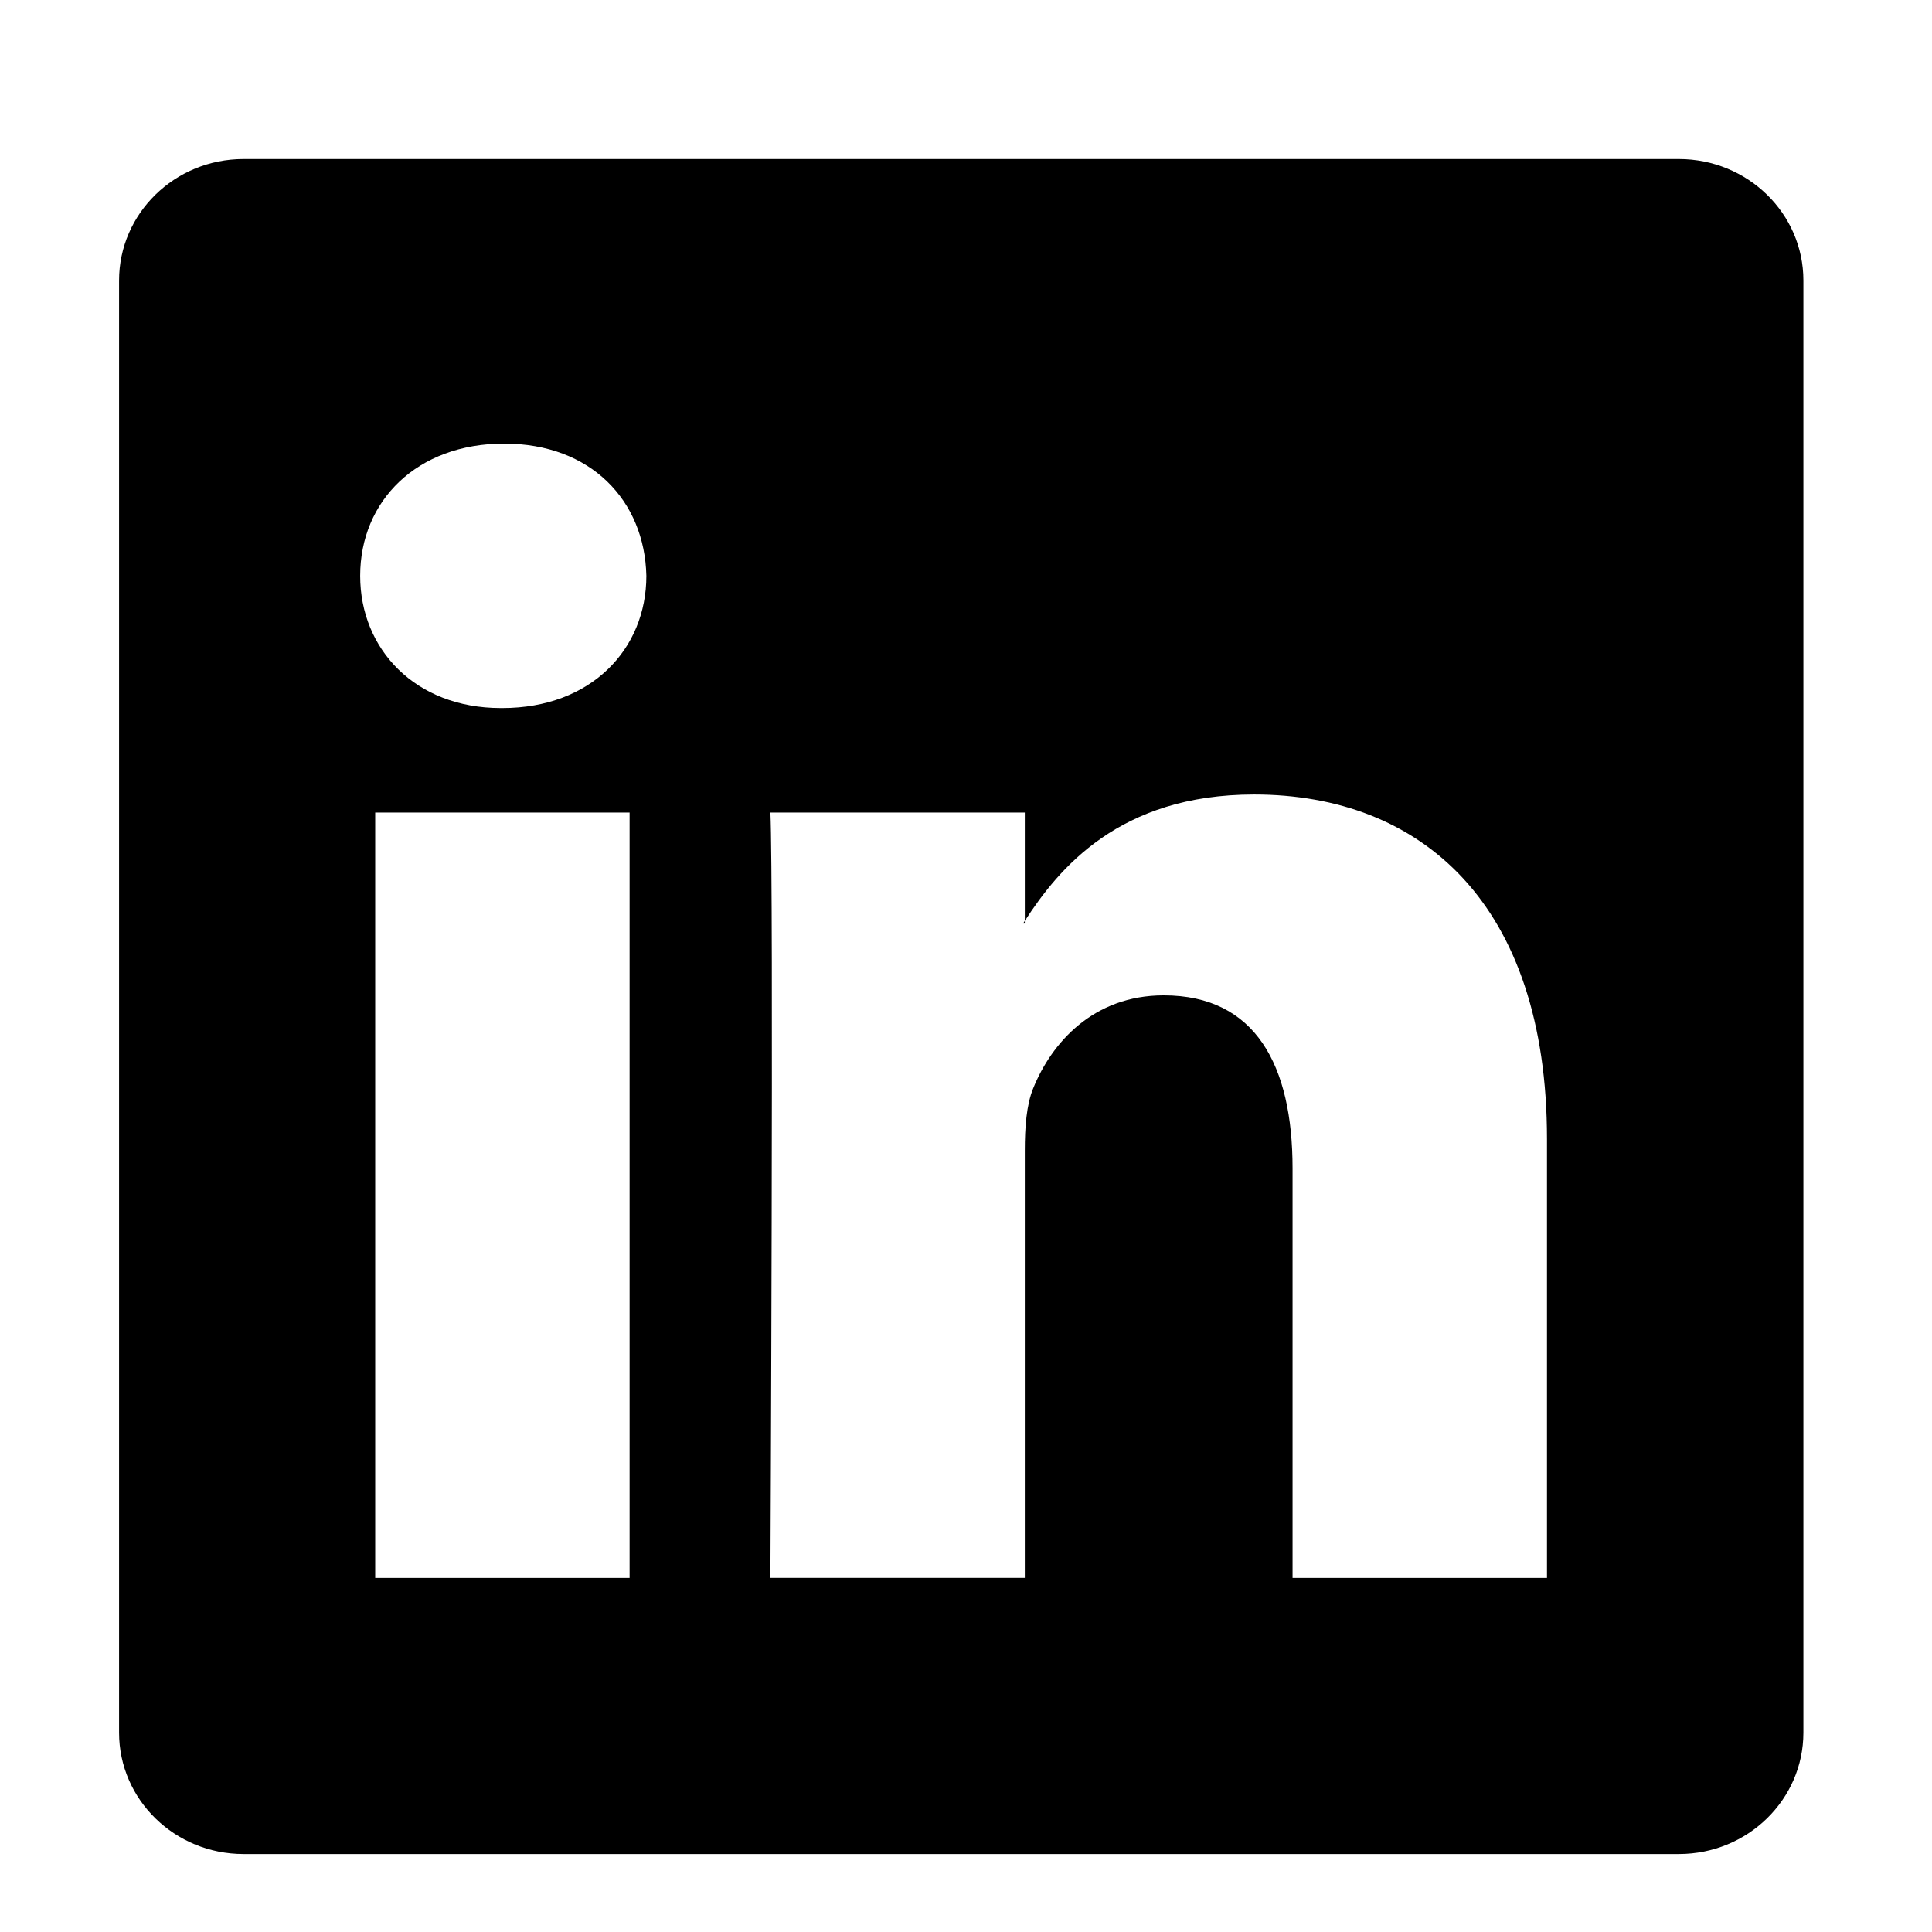
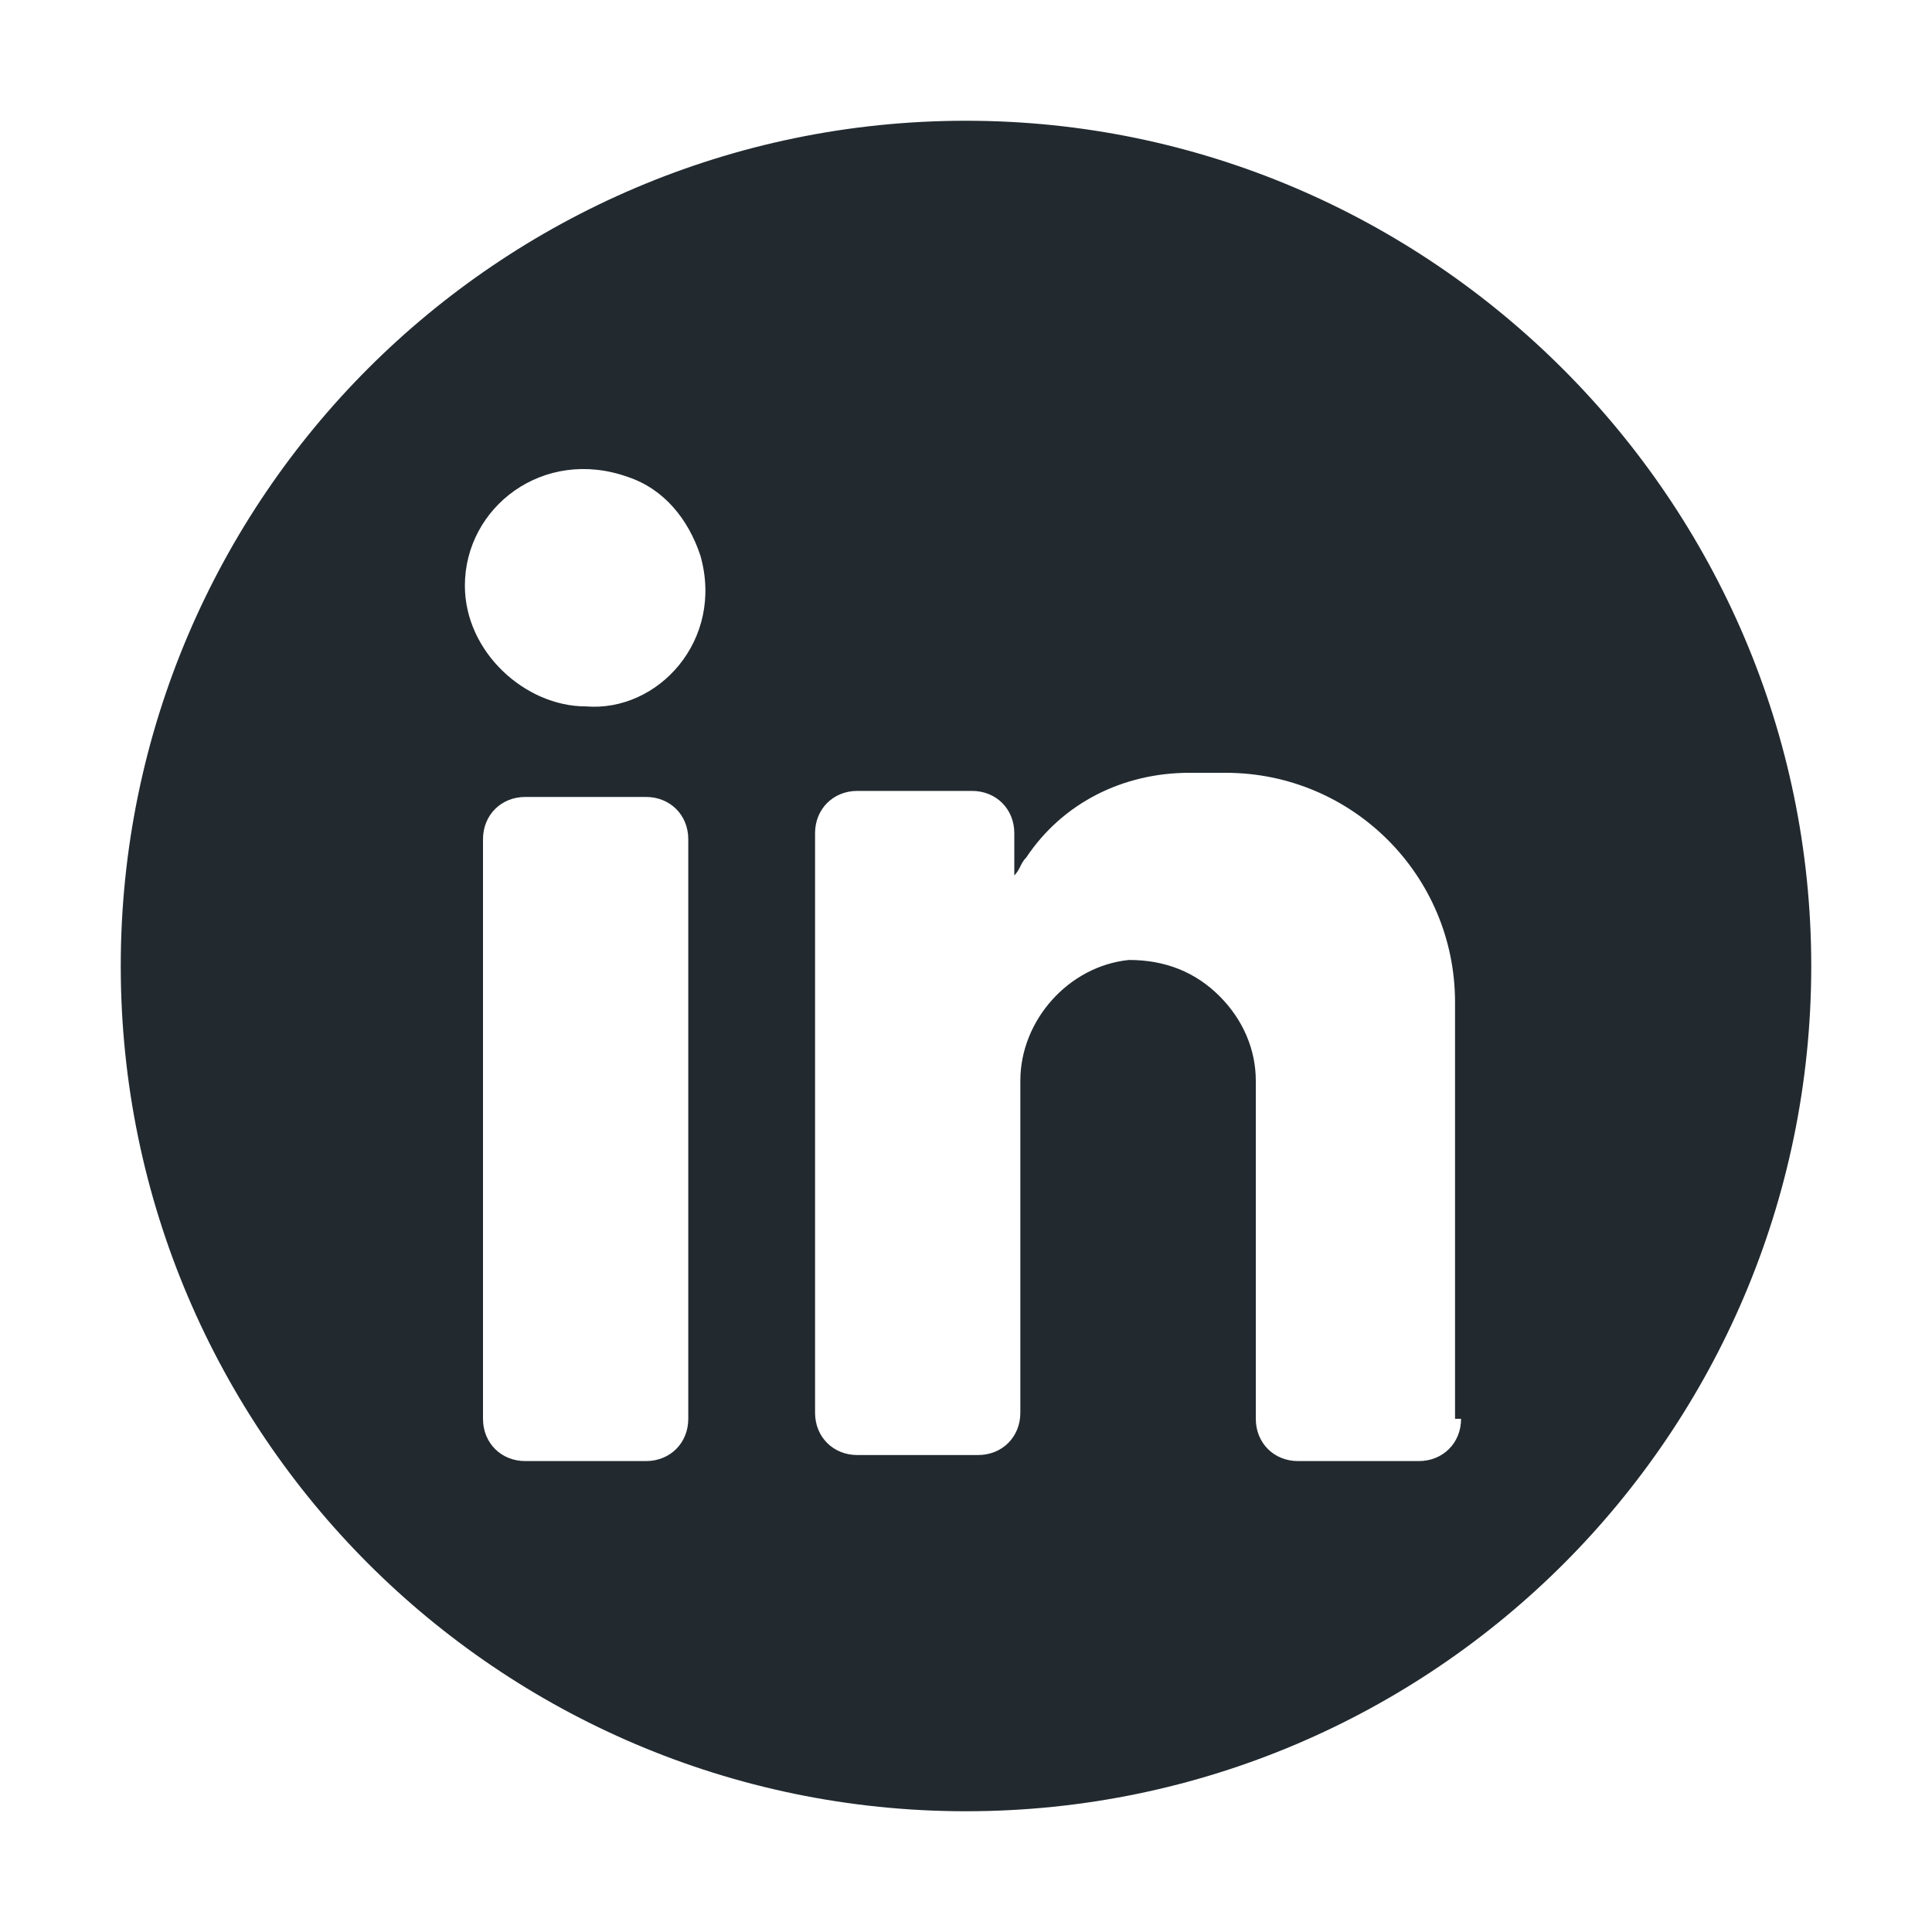
- <svg xmlns="http://www.w3.org/2000/svg" enable-background="new 0 0 56.693 56.693" height="56.693px" id="Layer_1" version="1.1" viewBox="0 0 56.693 56.693" width="56.693px" xml:space="preserve">
-   <g>
-     <path d="M30.071,27.101v-0.077c-0.016,0.026-0.033,0.052-0.05,0.077H30.071z" />
-     <path d="M49.265,4.667H7.145c-2.016,0-3.651,1.596-3.651,3.563v42.613c0,1.966,1.635,3.562,3.651,3.562h42.12   c2.019,0,3.654-1.597,3.654-3.562V8.23C52.919,6.262,51.283,4.667,49.265,4.667z M18.475,46.304h-7.465V23.845h7.465V46.304z    M14.743,20.777h-0.05c-2.504,0-4.124-1.725-4.124-3.88c0-2.203,1.67-3.88,4.223-3.88c2.554,0,4.125,1.677,4.175,3.88   C18.967,19.052,17.345,20.777,14.743,20.777z M45.394,46.304h-7.465V34.286c0-3.018-1.08-5.078-3.781-5.078   c-2.062,0-3.29,1.389-3.831,2.731c-0.197,0.479-0.245,1.149-0.245,1.821v12.543h-7.465c0,0,0.098-20.354,0-22.459h7.465v3.179   c0.992-1.53,2.766-3.709,6.729-3.709c4.911,0,8.594,3.211,8.594,10.11V46.304z" />
+ <svg xmlns="http://www.w3.org/2000/svg" style="enable-background:new 0 0 32 32;" version="1.1" viewBox="0 0 32 32" xml:space="preserve">
+   <style type="text/css">
+ 	.st0{fill:#222A30;}
+ 	.st1{fill:none;stroke:#222A30;stroke-width:1.876;stroke-linejoin:round;stroke-miterlimit:10;}
+ 	.st2{fill:#171715;}
+ 	.st3{fill-rule:evenodd;clip-rule:evenodd;fill:#222A30;}
+ </style>
+   <g id="Layer_1" />
+   <g id="icons">
+     <path class="st0" d="M16,2c-3.9,0-7.4,1.6-9.9,4.1C3.6,8.6,2,12.1,2,16c0,3.9,1.6,7.4,4.1,9.9c2.5,2.5,6,4.1,9.9,4.1   c3.9,0,7.4-1.6,9.9-4.1c2.5-2.5,4.1-6,4.1-9.9C30,8.3,23.7,2,16,2z M11.4,23.5c0,0.4-0.3,0.7-0.7,0.7h-2c-0.4,0-0.7-0.3-0.7-0.7   v-9.6c0-0.4,0.3-0.7,0.7-0.7h2c0.4,0,0.7,0.3,0.7,0.7V23.5z M9.7,11.7c-1,0-2-0.9-2-2c0-1.3,1.3-2.3,2.7-1.8c0.6,0.2,1,0.7,1.2,1.3   C12,10.6,10.9,11.8,9.7,11.7z M24.2,23.5c0,0.4-0.3,0.7-0.7,0.7h-2c-0.4,0-0.7-0.3-0.7-0.7v-5.6c0-0.5-0.2-1-0.6-1.4   c-0.4-0.4-0.9-0.6-1.5-0.6c-1,0.1-1.8,1-1.8,2v5.5c0,0.4-0.3,0.7-0.7,0.7h-2c-0.4,0-0.7-0.3-0.7-0.7v-9.6c0-0.4,0.3-0.7,0.7-0.7   h1.9c0.4,0,0.7,0.3,0.7,0.7v0.7c0,0,0,0,0,0c0.1-0.1,0.1-0.2,0.2-0.3c0.6-0.9,1.6-1.4,2.7-1.4h0.6c2.1,0,3.8,1.7,3.8,3.8V23.5z" id="linkedin" />
  </g>
</svg>
